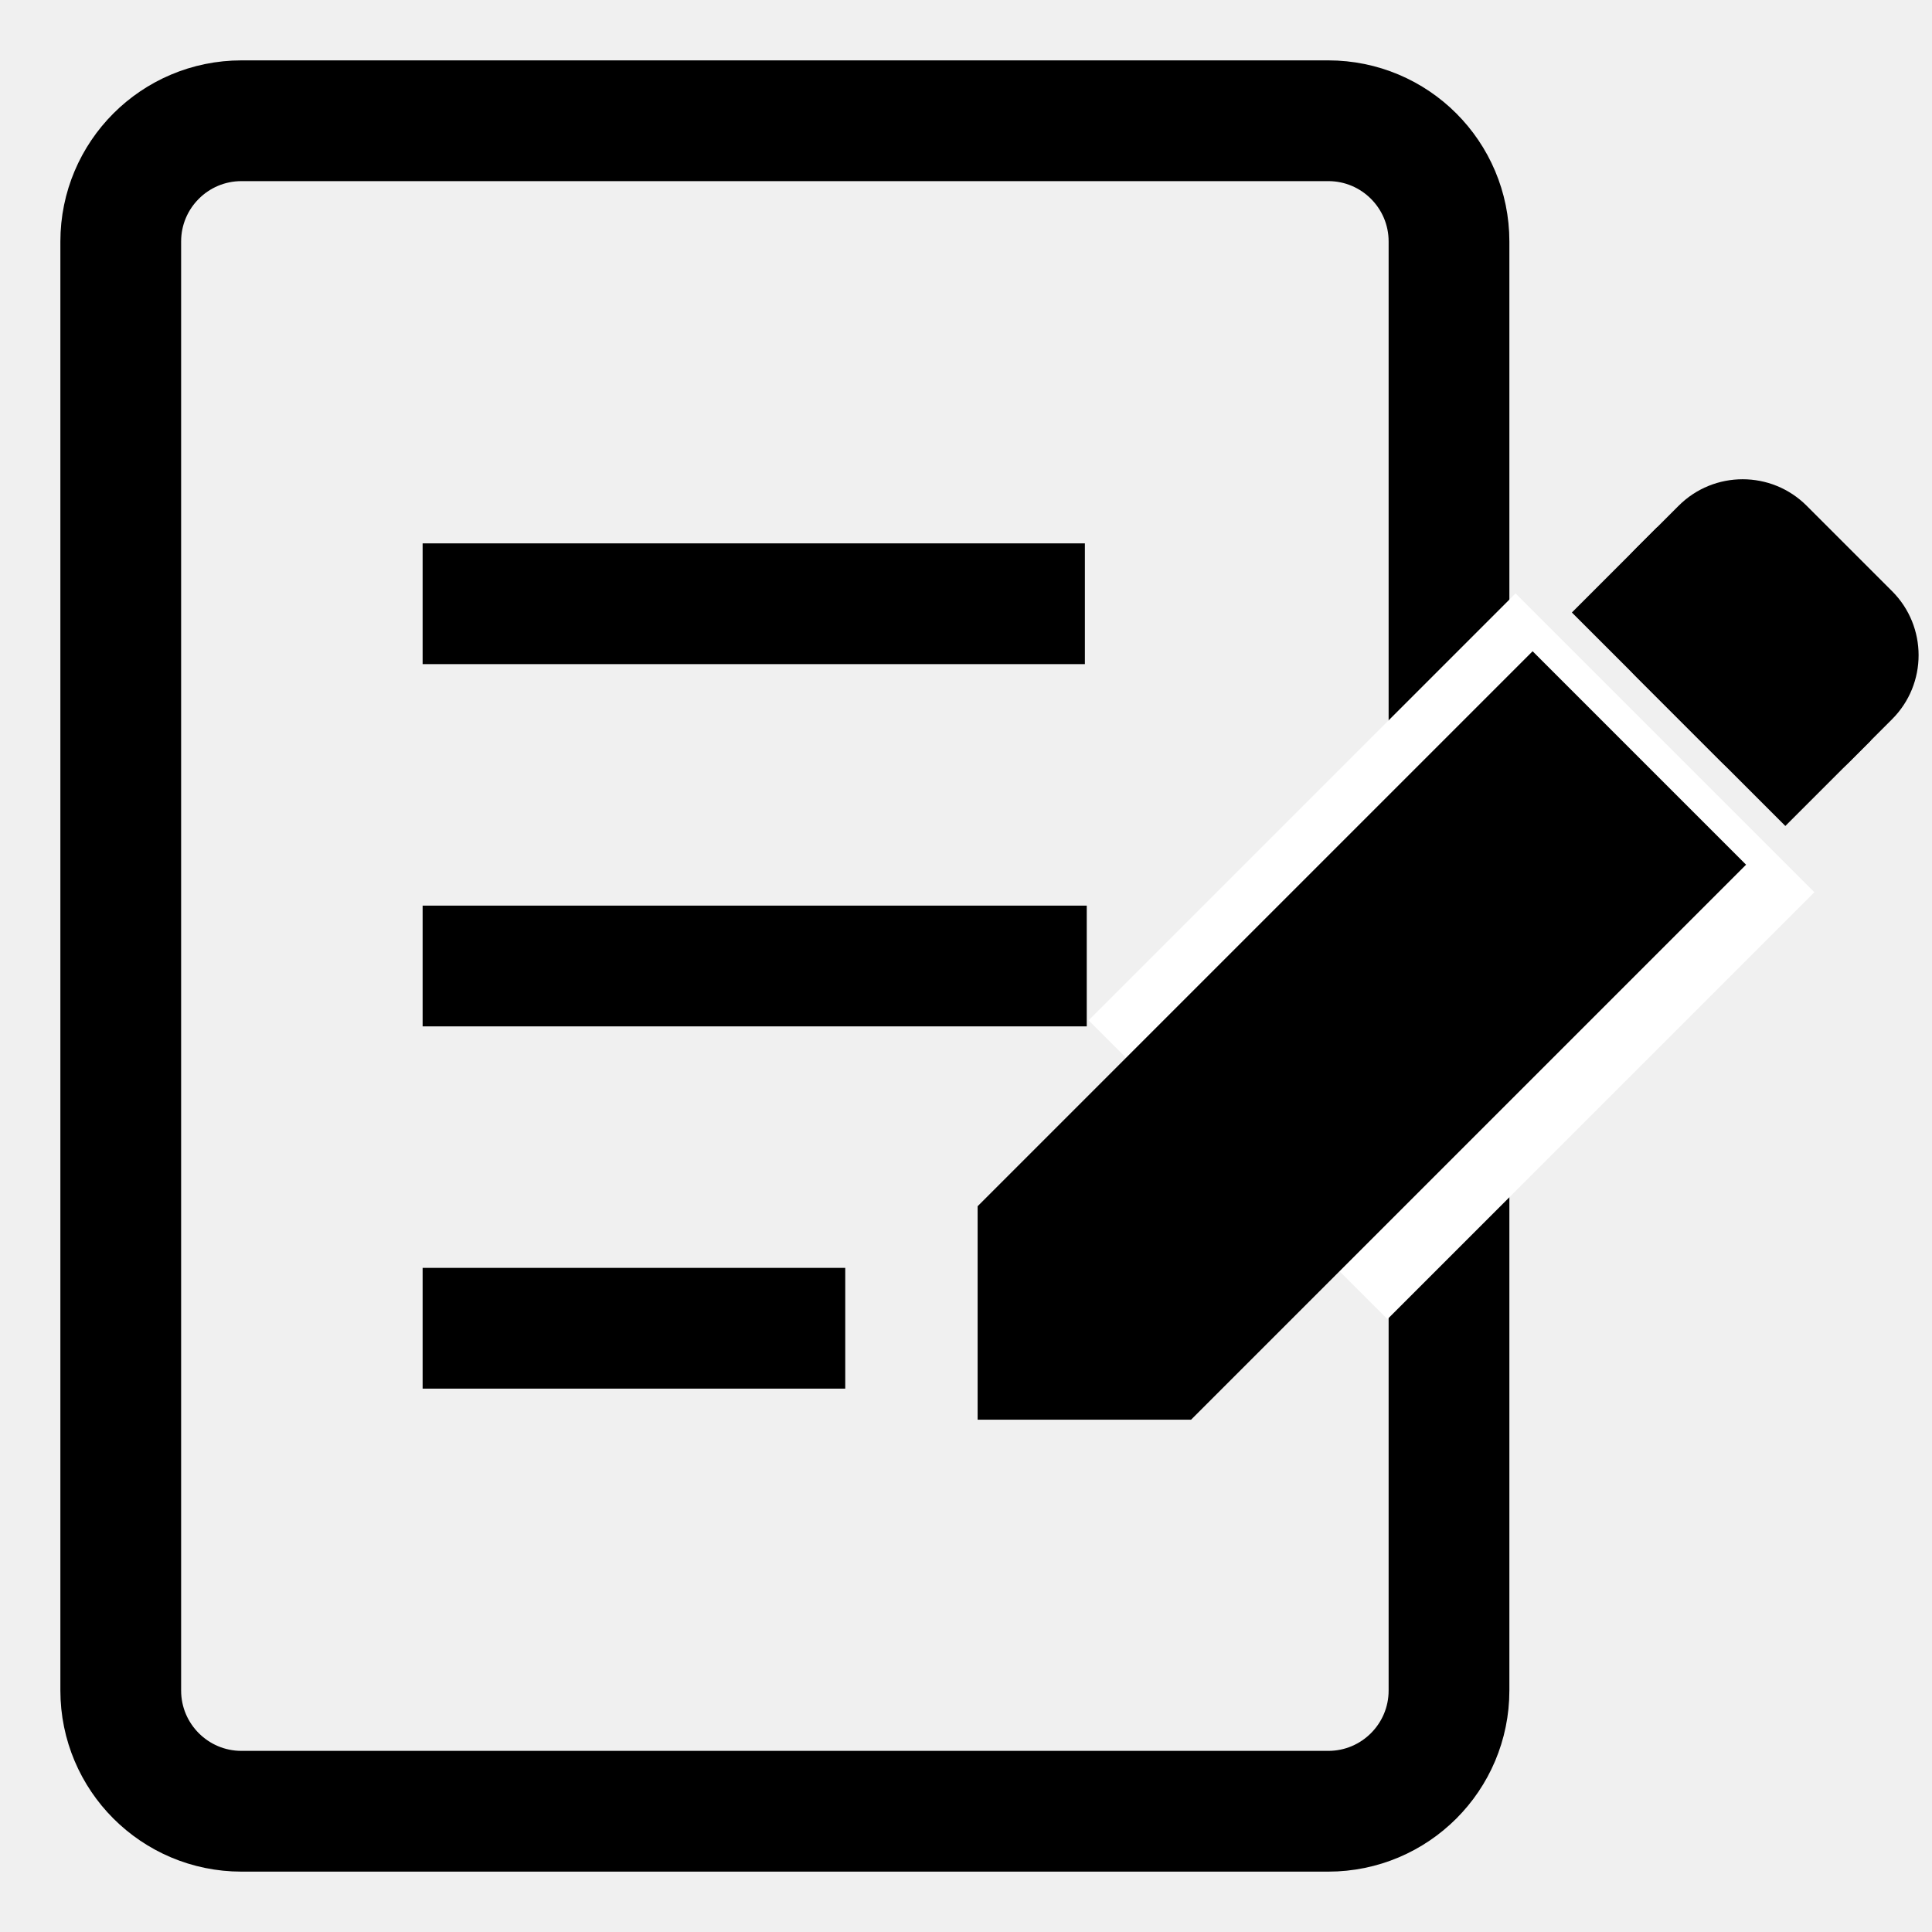
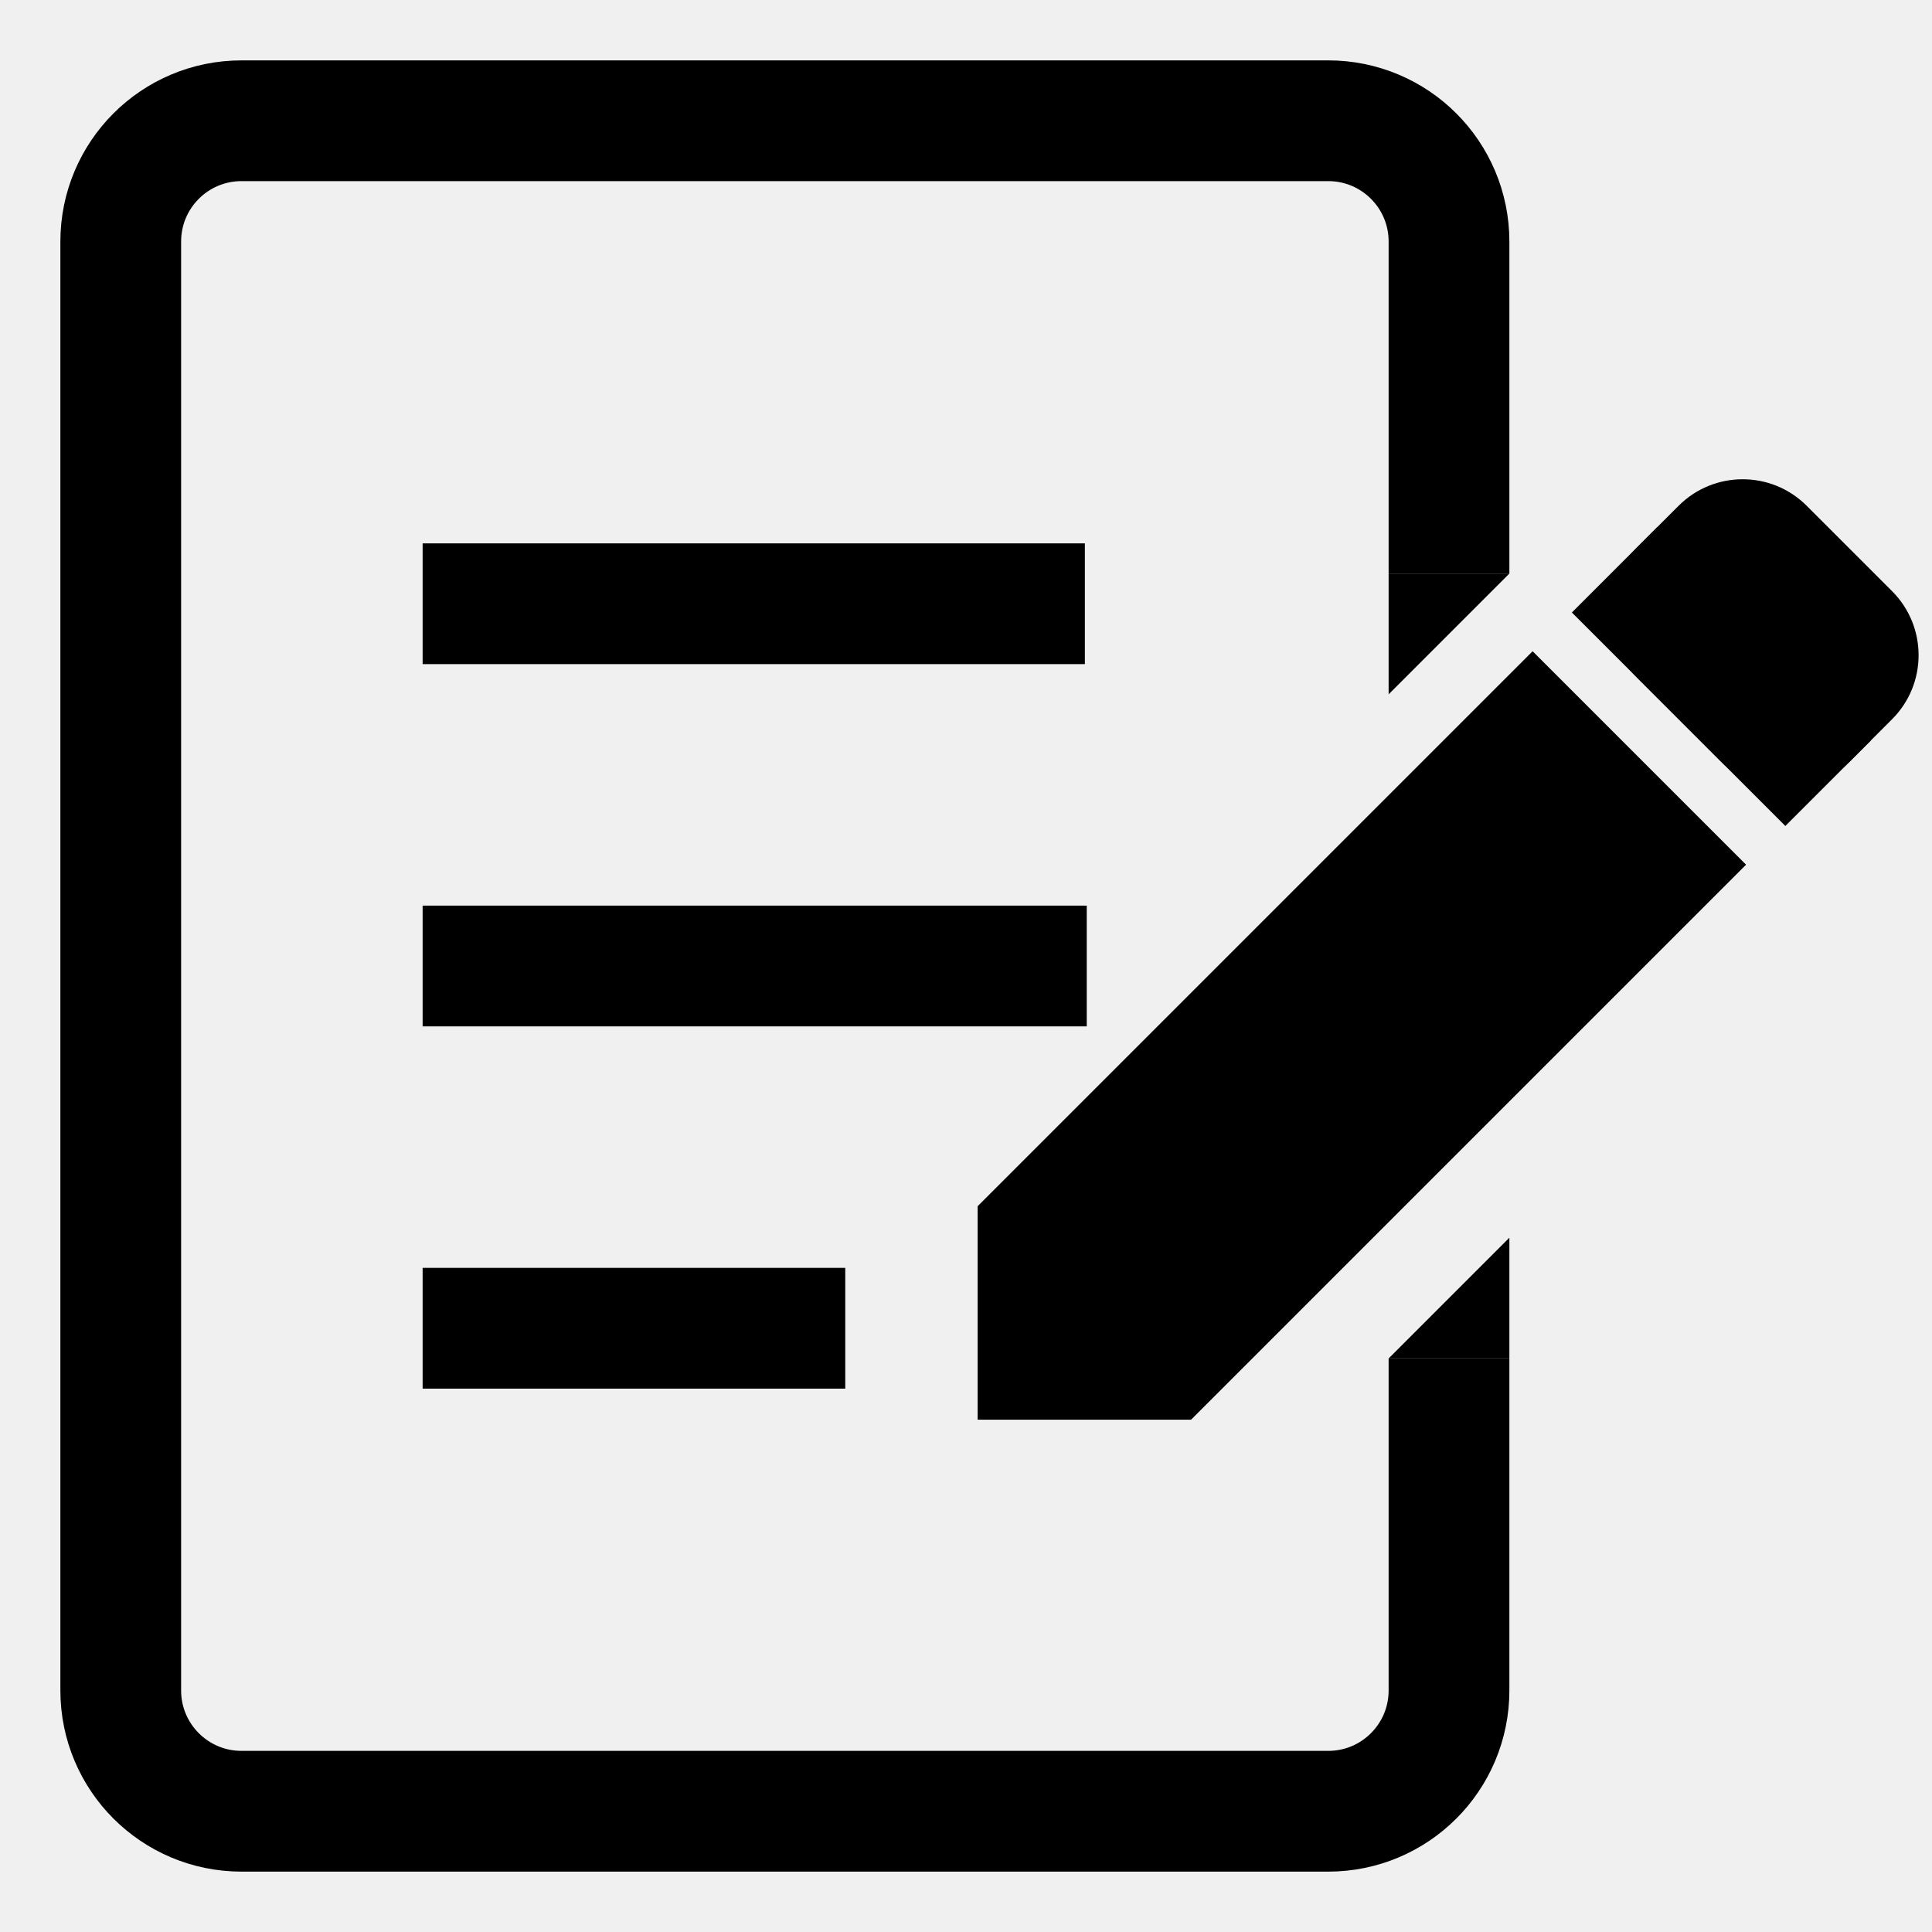
- <svg xmlns="http://www.w3.org/2000/svg" version="1.1" id="svg1" width="320" height="320" viewBox="0 0 320 320">
-   <defs id="defs1" />
-   <g id="g1" />
-   <rect x="20" y="20" width="220" height="280" fill="none" stroke="#000000" stroke-width="20" rx="20" ry="20" id="rect1" />
+ <svg xmlns="http://www.w3.org/2000/svg" width="320" height="320" viewBox="0 0 320 320">
+   <path d="       M 40 20       H 220       A 20 20 0 0 1 240 40       V 95       M 240 225       V 280       A 20 20 0 0 1 220 300       H 40       A 20 20 0 0 1 20 280       V 40       A 20 20 0 0 1 40 20     " fill="none" stroke="black" stroke-width="20" />
  <line x1="70" y1="100" x2="179.69" y2="100" stroke="#000000" stroke-width="20" id="line1" />
  <line x1="70" y1="160" x2="180" y2="160" stroke="#000000" stroke-width="20" id="line2" />
  <line x1="70" y1="220" x2="140" y2="220" stroke="#000000" stroke-width="20" id="line3" />
-   <rect x="247" y="-108" width="70" height="100" style="fill:#ffffff" transform="rotate(45)" id="rect11" />
  <polygon points="100,170 75,195 50,170 50,40 100,40 " transform="rotate(45,70,320)" fill="#000000" id="polygon3" />
  <g transform="rotate(45,56,385)" id="g3">
    <rect x="0" y="0" width="50" height="40" rx="15" ry="15" style="fill:#000000" id="rect2" />
    <rect x="0" y="20" width="50" height="20" style="fill:#000000" id="rect3" />
  </g>
+   <polygon points="180,150 160,170 160,150 " fill="#000000" id="polygon1" transform="translate(70,-55)" />
+   <polygon points="180,170 160,170 180,150 " fill="#000000" id="polygon2" transform="translate(70,55)" />
</svg>
